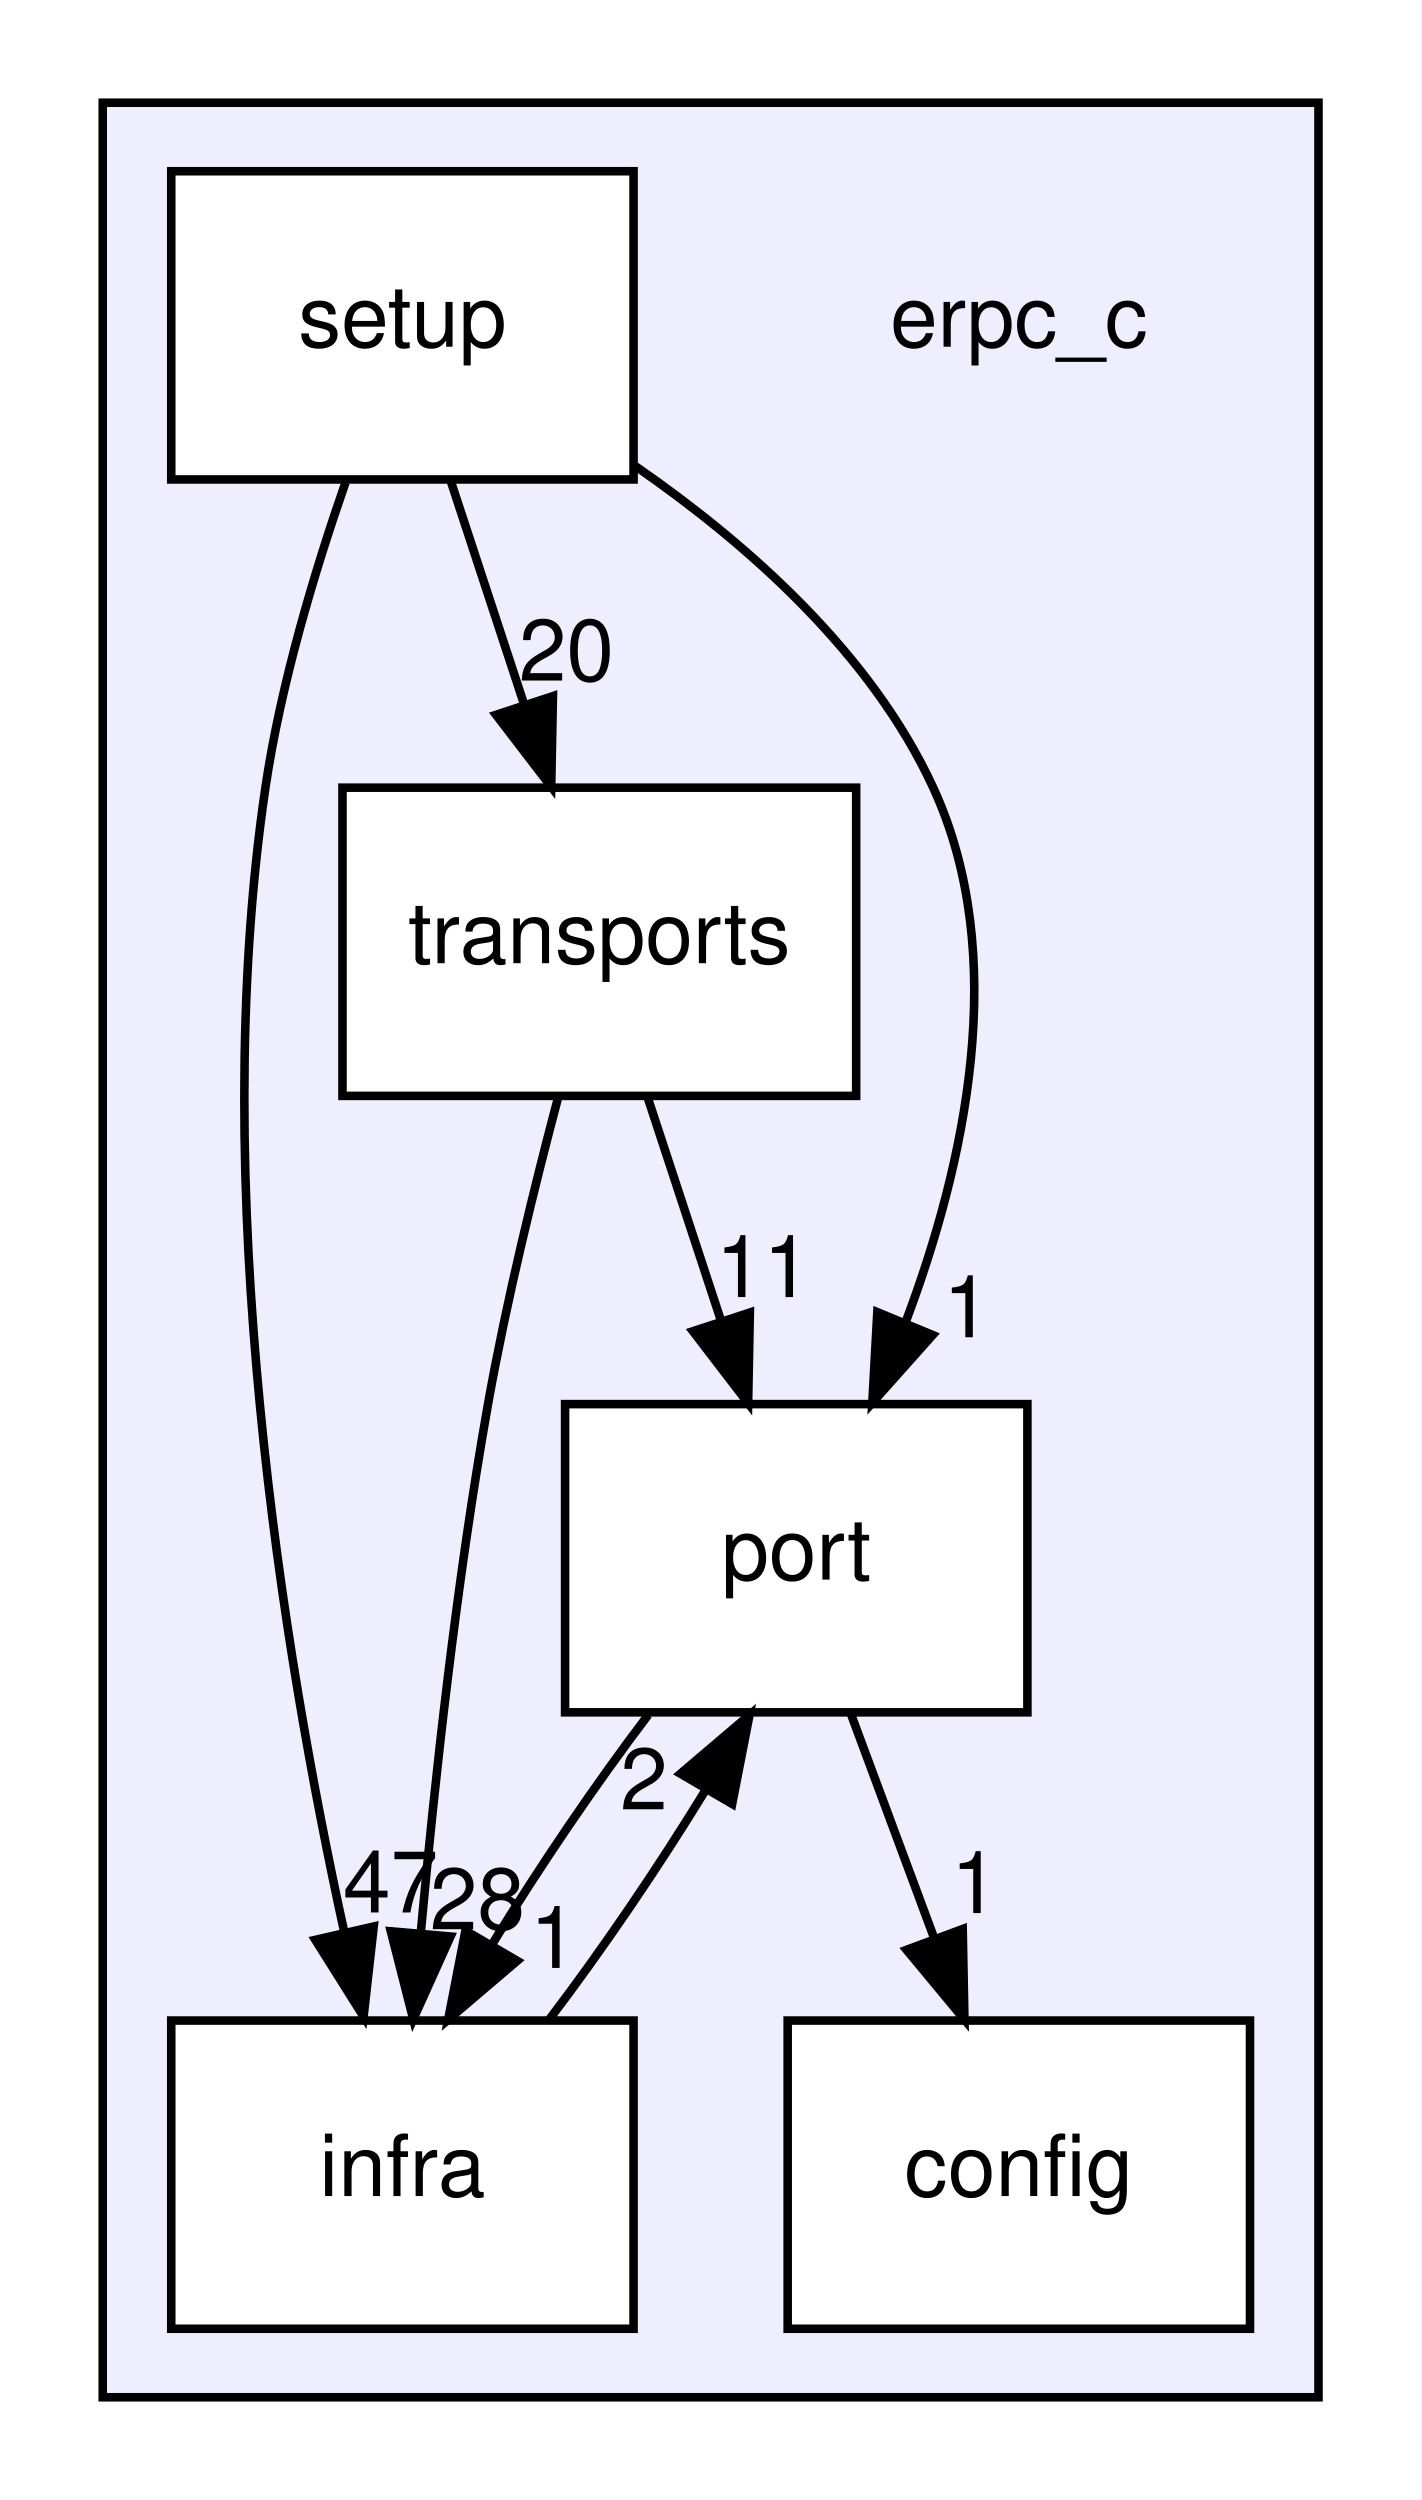
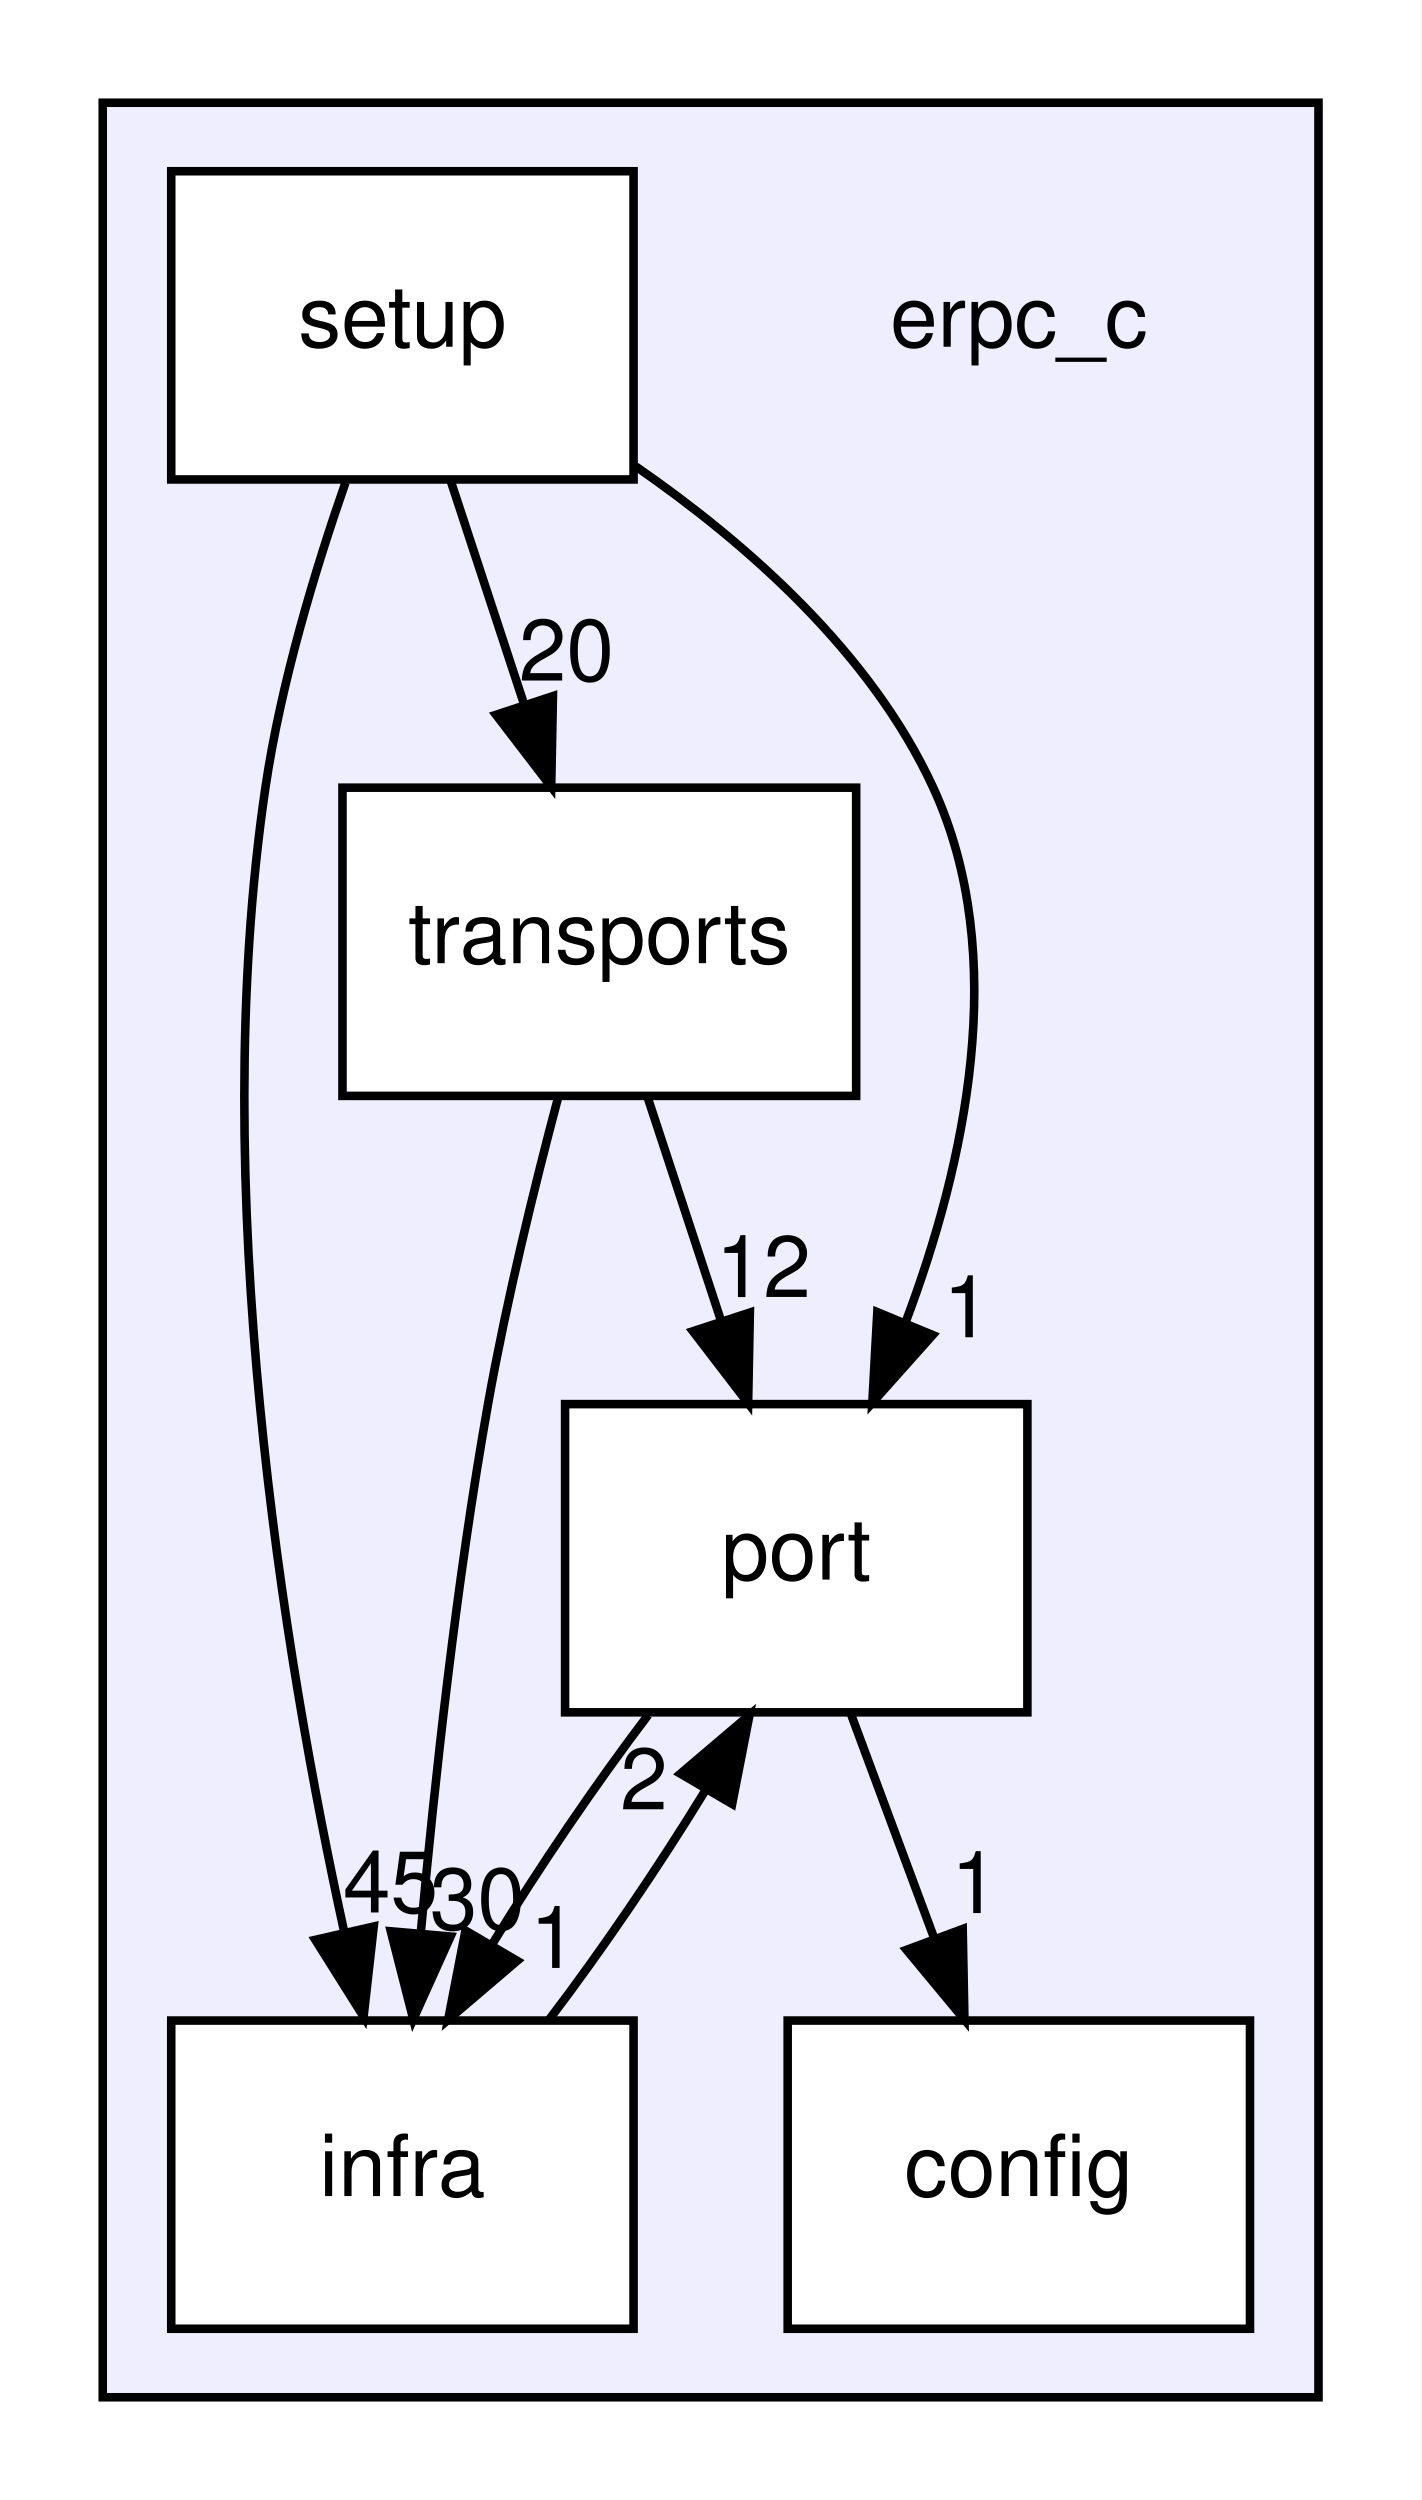
<svg xmlns="http://www.w3.org/2000/svg" xmlns:xlink="http://www.w3.org/1999/xlink" width="166pt" height="292pt" viewBox="0.00 0.00 166.00 292.00">
  <g id="graph0" class="graph" transform="scale(1 1) rotate(0) translate(4 288)">
    <polygon fill="white" stroke="none" points="-4,4 -4,-288 162,-288 162,4 -4,4" />
    <g id="clust1" class="cluster">
      <g id="a_clust1">
        <a xlink:href="dir_ecce72d14eab190b8175cc3cd0696eeb.html" target="_top">
          <polygon fill="#eeeeff" stroke="black" points="8,-8 8,-276 150,-276 150,-8 8,-8" />
        </a>
      </g>
    </g>
    <g id="node1" class="node">
      <text text-anchor="middle" x="115" y="-247.5" font-family="Helvetica,sans-Serif" font-size="10.00">erpc_c</text>
    </g>
    <g id="node2" class="node">
      <g id="a_node2">
        <a xlink:href="dir_52949f44d4caf8ec53681e2fdb42569d.html" target="_top" xlink:title="config">
          <polygon fill="white" stroke="black" points="142,-52 88,-52 88,-16 142,-16 142,-52" />
          <text text-anchor="middle" x="115" y="-31.5" font-family="Helvetica,sans-Serif" font-size="10.00">config</text>
        </a>
      </g>
    </g>
    <g id="node3" class="node">
      <g id="a_node3">
        <a xlink:href="dir_4c1986dc9092ab2d1c997193a3634562.html" target="_top" xlink:title="infra">
          <polygon fill="white" stroke="black" points="70,-52 16,-52 16,-16 70,-16 70,-52" />
          <text text-anchor="middle" x="43" y="-31.5" font-family="Helvetica,sans-Serif" font-size="10.00">infra</text>
        </a>
      </g>
    </g>
    <g id="node4" class="node">
      <g id="a_node4">
        <a xlink:href="dir_62e9b24ece508051f26d84717c79c815.html" target="_top" xlink:title="port">
          <polygon fill="white" stroke="black" points="116,-124 62,-124 62,-88 116,-88 116,-124" />
          <text text-anchor="middle" x="89" y="-103.5" font-family="Helvetica,sans-Serif" font-size="10.00">port</text>
        </a>
      </g>
    </g>
    <g id="edge6" class="edge">
      <path fill="none" stroke="black" d="M60.135,-52.104C66.249,-60.129 72.872,-69.871 78.338,-78.797" />
      <polygon fill="black" stroke="black" points="75.474,-80.833 83.545,-87.697 81.516,-77.298 75.474,-80.833" />
      <g id="a_edge6-headlabel">
        <a xlink:href="dir_000001_000004.html" target="_top" xlink:title="2">
          <text text-anchor="middle" x="71.208" y="-76.664" font-family="Helvetica,sans-Serif" font-size="10.00">2</text>
        </a>
      </g>
    </g>
    <g id="edge8" class="edge">
      <path fill="none" stroke="black" d="M95.427,-87.697C98.355,-79.813 101.887,-70.304 105.14,-61.546" />
      <polygon fill="black" stroke="black" points="108.446,-62.697 108.647,-52.104 101.884,-60.26 108.446,-62.697" />
      <g id="a_edge8-headlabel">
        <a xlink:href="dir_000004_000003.html" target="_top" xlink:title="1">
          <text text-anchor="middle" x="109.856" y="-64.555" font-family="Helvetica,sans-Serif" font-size="10.00">1</text>
        </a>
      </g>
    </g>
    <g id="edge7" class="edge">
      <path fill="none" stroke="black" d="M71.713,-87.697C65.591,-79.644 58.974,-69.894 53.527,-60.982" />
      <polygon fill="black" stroke="black" points="56.409,-58.976 48.345,-52.104 50.364,-62.505 56.409,-58.976" />
      <g id="a_edge7-headlabel">
        <a xlink:href="dir_000004_000001.html" target="_top" xlink:title="1">
          <text text-anchor="middle" x="60.673" y="-58.149" font-family="Helvetica,sans-Serif" font-size="10.00">1</text>
        </a>
      </g>
    </g>
    <g id="node5" class="node">
      <g id="a_node5">
        <a xlink:href="dir_318b660cd76dff0271d6acfa47597bac.html" target="_top" xlink:title="setup">
          <polygon fill="white" stroke="black" points="70,-268 16,-268 16,-232 70,-232 70,-268" />
          <text text-anchor="middle" x="43" y="-247.5" font-family="Helvetica,sans-Serif" font-size="10.00">setup</text>
        </a>
      </g>
    </g>
    <g id="edge4" class="edge">
      <path fill="none" stroke="black" d="M36.348,-231.628C32.797,-221.421 28.797,-208.171 27,-196 20.107,-149.314 29.153,-94.563 36.185,-62.441" />
      <polygon fill="black" stroke="black" points="39.651,-62.987 38.467,-52.459 32.827,-61.427 39.651,-62.987" />
      <g id="a_edge4-headlabel">
-         <a xlink:href="dir_000002_000001.html" target="_top" xlink:title="47">
-           <text text-anchor="middle" x="41.617" y="-64.624" font-family="Helvetica,sans-Serif" font-size="10.00">47</text>
+         <a xlink:href="dir_000002_000001.html" target="_top" xlink:title="45">
+           <text text-anchor="middle" x="41.617" y="-64.624" font-family="Helvetica,sans-Serif" font-size="10.00">45</text>
        </a>
      </g>
    </g>
    <g id="edge5" class="edge">
      <path fill="none" stroke="black" d="M70.236,-233.535C83.351,-224.463 97.771,-211.691 105,-196 114.09,-176.27 108.679,-151.866 101.787,-133.605" />
      <polygon fill="black" stroke="black" points="104.939,-132.069 97.888,-124.161 98.469,-134.74 104.939,-132.069" />
      <g id="a_edge5-headlabel">
        <a xlink:href="dir_000002_000004.html" target="_top" xlink:title="1">
          <text text-anchor="middle" x="108.935" y="-131.809" font-family="Helvetica,sans-Serif" font-size="10.00">1</text>
        </a>
      </g>
    </g>
    <g id="node6" class="node">
      <g id="a_node6">
        <a xlink:href="dir_65f3d2eaa0376abba9fa4e8a5e7d2f88.html" target="_top" xlink:title="transports">
          <polygon fill="white" stroke="black" points="96,-196 36,-196 36,-160 96,-160 96,-196" />
          <text text-anchor="middle" x="66" y="-175.5" font-family="Helvetica,sans-Serif" font-size="10.00">transports</text>
        </a>
      </g>
    </g>
    <g id="edge3" class="edge">
      <path fill="none" stroke="black" d="M48.685,-231.697C51.248,-223.898 54.333,-214.509 57.185,-205.829" />
      <polygon fill="black" stroke="black" points="60.584,-206.697 60.38,-196.104 53.933,-204.512 60.584,-206.697" />
      <g id="a_edge3-headlabel">
        <a xlink:href="dir_000002_000005.html" target="_top" xlink:title="20">
          <text text-anchor="middle" x="62.159" y="-208.498" font-family="Helvetica,sans-Serif" font-size="10.00">20</text>
        </a>
      </g>
    </g>
    <g id="edge1" class="edge">
      <path fill="none" stroke="black" d="M61.221,-159.933C58.478,-149.603 55.159,-136.126 53,-124 49.343,-103.464 46.773,-80.01 45.154,-62.336" />
      <polygon fill="black" stroke="black" points="48.623,-61.815 44.269,-52.156 41.649,-62.422 48.623,-61.815" />
      <g id="a_edge1-headlabel">
-         <a xlink:href="dir_000005_000001.html" target="_top" xlink:title="28">
-           <text text-anchor="middle" x="51.763" y="-62.65" font-family="Helvetica,sans-Serif" font-size="10.00">28</text>
+         <a xlink:href="dir_000005_000001.html" target="_top" xlink:title="30">
+           <text text-anchor="middle" x="51.763" y="-62.65" font-family="Helvetica,sans-Serif" font-size="10.00">30</text>
        </a>
      </g>
    </g>
    <g id="edge2" class="edge">
      <path fill="none" stroke="black" d="M71.685,-159.697C74.248,-151.898 77.333,-142.509 80.185,-133.829" />
      <polygon fill="black" stroke="black" points="83.584,-134.697 83.38,-124.104 76.933,-132.512 83.584,-134.697" />
      <g id="a_edge2-headlabel">
-         <a xlink:href="dir_000005_000004.html" target="_top" xlink:title="11">
-           <text text-anchor="middle" x="85.159" y="-136.498" font-family="Helvetica,sans-Serif" font-size="10.00">11</text>
+         <a xlink:href="dir_000005_000004.html" target="_top" xlink:title="12">
+           <text text-anchor="middle" x="85.159" y="-136.498" font-family="Helvetica,sans-Serif" font-size="10.00">12</text>
        </a>
      </g>
    </g>
  </g>
</svg>
